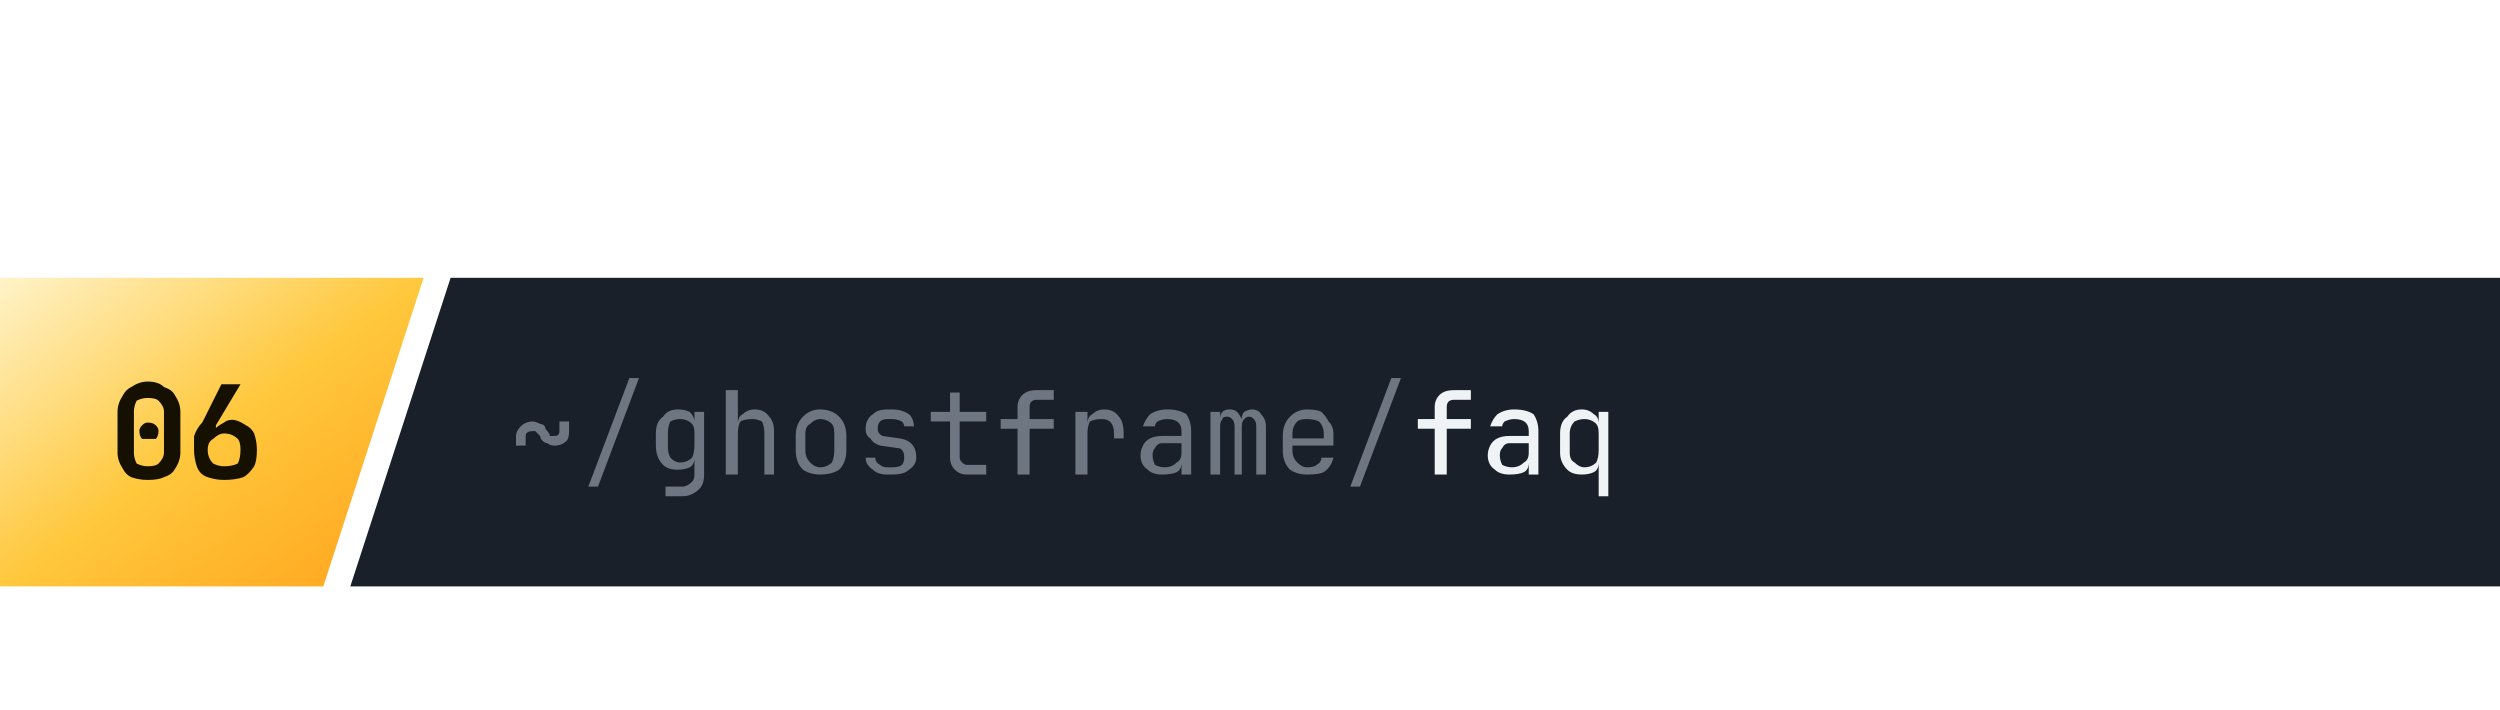
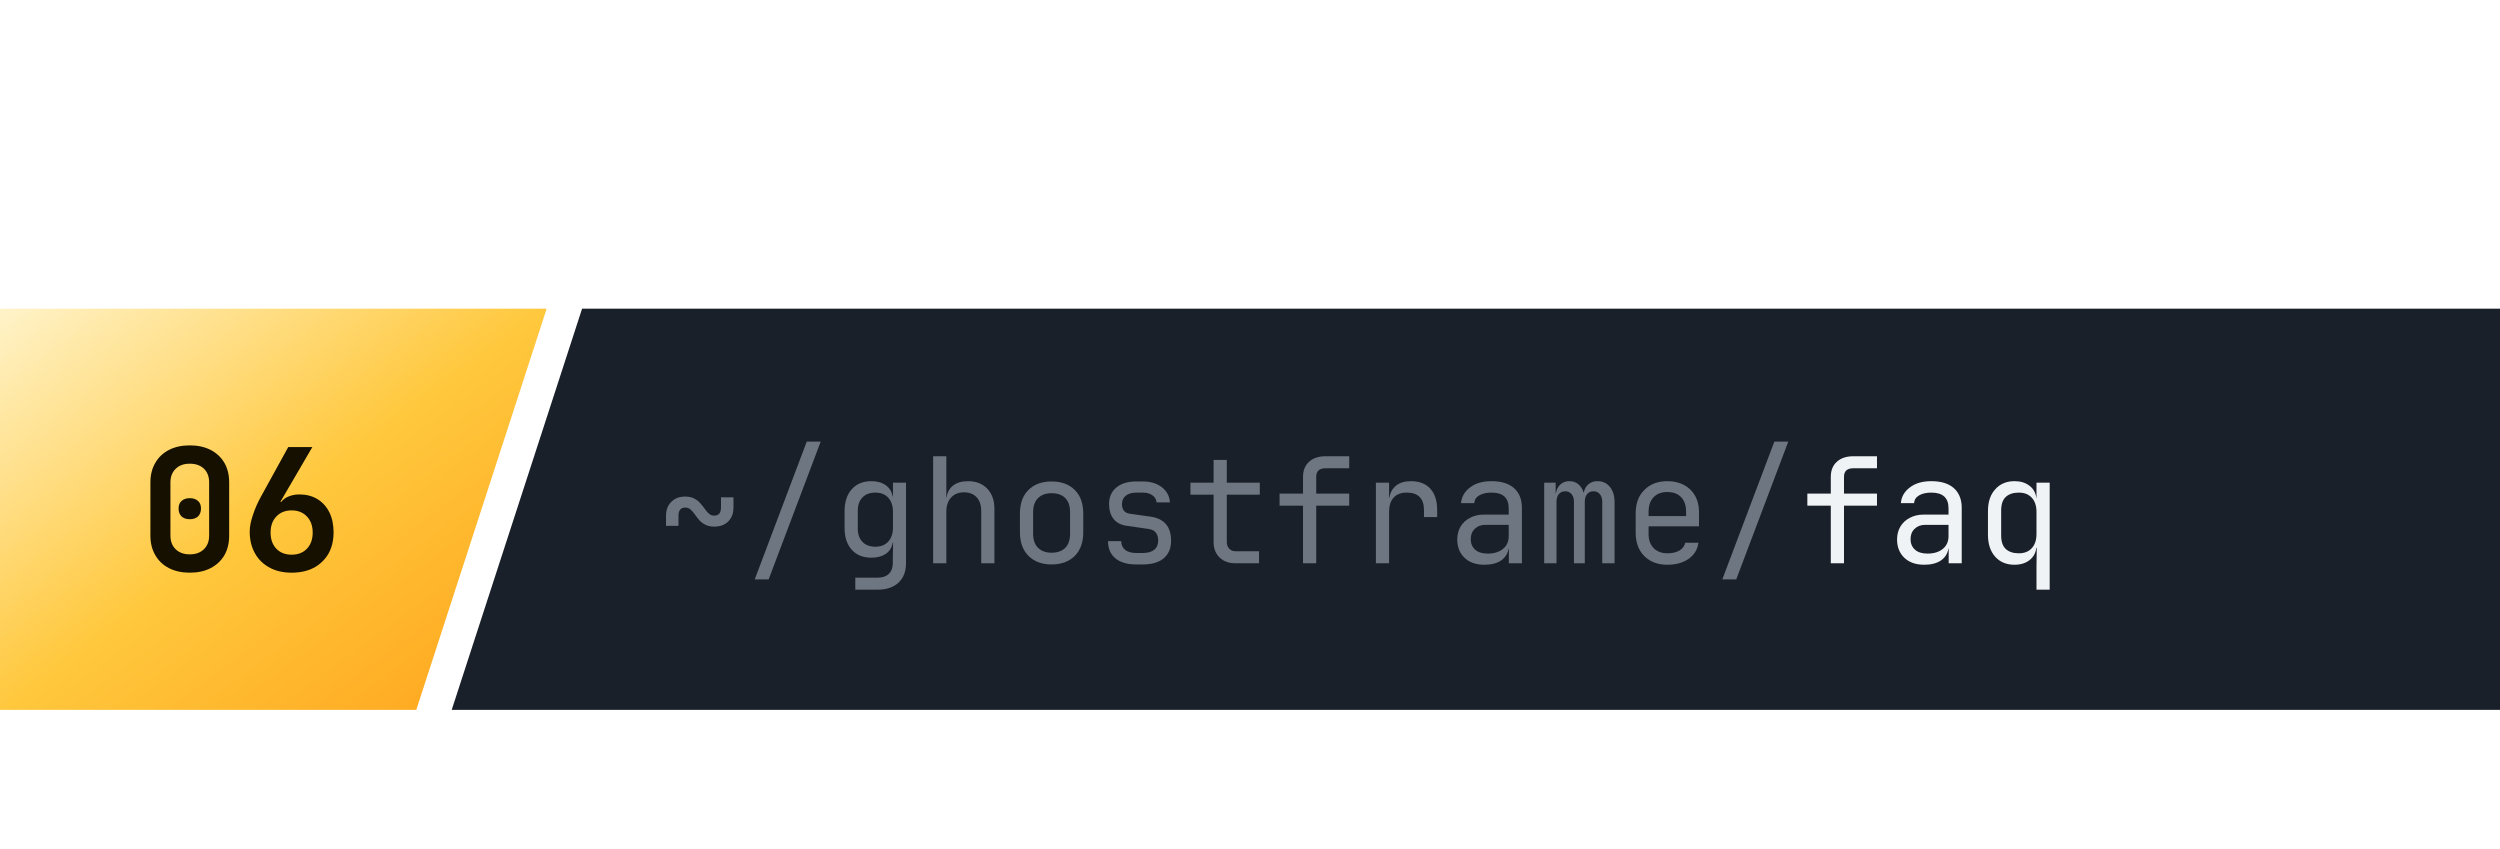
- <svg xmlns="http://www.w3.org/2000/svg" width="324" height="92" viewBox="0 0 324 92" role="img" aria-label="FAQ">
+ <svg xmlns="http://www.w3.org/2000/svg" width="324" height="110" viewBox="0 0 324 110" role="img" aria-label="FAQ">
  <defs>
    <linearGradient id="gold" x1="0" y1="0" x2="1" y2="1">
      <stop offset="0" stop-color="#FFF3C9" />
      <stop offset=".5" stop-color="#FFC83D" />
      <stop offset="1" stop-color="#FFA21A" />
    </linearGradient>
-     <path id="a" d="m14 0q-3 0-6-1-2-1-3-3-2-3-2-6l0-15q0-3 2-6 1-2 3-3 3-2 6-2 4 0 6 2 3 1 4 3 2 3 2 6l0 15q0 3-2 6-1 2-4 3-2 1-6 1zm0-5q3 0 4-1 2-2 2-4l0-15q0-2-2-4-1-1-4-1-2 0-4 1-1 2-1 4l0 15q0 2 1 4 2 1 4 1zm0-10q-1 0-2 0-1-1-1-3 0-1 1-2 1-1 2-1 2 0 3 1 1 1 1 2 0 2-1 3-1 0-3 0z" />
-     <path id="b" d="m14 0q-3 0-6-1-3-1-4-4-1-3-1-6 0-2 0-5 1-3 3-5l7-14 7 0-9 15 0 1q1-1 3-2 1-1 3-1 2 0 5 2 2 1 3 3 1 3 1 6 0 4-1 6-2 3-4 4-3 1-7 1zm0-5q3 0 5-1 1-2 1-5 0-3-1-4-2-2-5-2-2 0-4 2-2 1-2 4 0 3 2 5 2 1 4 1z" />
-     <path id="c" d="m3-12 0-4q0-2 2-4 2-2 5-2 1 0 3 1 1 0 2 1 0 1 1 2 1 1 1 2 1 0 2 0 2 0 2-2l0-4 4 0 0 4q0 3-1 4-2 2-5 2-2 0-3-1-1 0-2-1-1-1-1-2-1-1-2-2 0 0-1 0-3 0-3 2l0 4z" />
-     <path id="d" d="m4 5 17-45 4 0-17 45z" />
-     <path id="e" d="m8 9 0-4 7 0q2 0 4-2 1-1 1-3l0-2 0-5 0 0q0 3-2 4-2 1-5 1-4 0-6-2-3-3-3-8l0-5q0-5 3-7 2-3 6-3 3 0 5 1 2 2 2 4l0 0 0-4 4 0 0 26q0 4-2 6-3 3-7 3zm6-14q3 0 5-2 1-2 1-5l0-5q0-3-1-4-2-2-5-2-2 0-4 1-1 2-1 5l0 6q0 2 1 4 2 2 4 2z" />
-     <path id="f" d="m4 0 0-35 5 0 0 14 0 0q0-3 2-4 2-2 5-2 4 0 6 3 2 2 2 6l0 18-4 0 0-17q0-3-1-5-2-1-4-1-3 0-5 1-1 2-1 5l0 17z" />
-     <path id="g" d="m14 0q-4 0-7-2-3-3-3-8l0-6q0-5 3-8 3-3 7-3 5 0 8 3 3 3 3 8l0 6q0 5-3 8-3 2-8 2zm0-3q3 0 5-2 1-2 1-5l0-7q0-3-1-4-2-2-5-2-2 0-4 2-2 1-2 4l0 7q0 3 2 5 2 2 4 2z" />
-     <path id="h" d="m13 0q-4 0-6-2-3-2-3-5l4 0q0 2 2 3 1 1 3 1l2 0q3 0 4-1 1-1 1-3 0-4-3-4l-7-1q-3-1-4-3-2-1-2-4 0-4 3-6 2-2 6-2l2 0q4 0 7 2 2 2 2 5l-4 0q0-1-1-2-2-1-4-1l-2 0q-2 0-3 1-1 1-1 3 0 2 2 3l7 1q7 1 7 8 0 3-3 5-2 2-7 2z" />
-     <path id="i" d="m17 0q-3 0-5-2-2-2-2-5l0-15-8 0 0-4 8 0 0-8 4 0 0 8 11 0 0 4-11 0 0 15q0 1 1 2 1 1 2 1l8 0 0 4z" />
-     <path id="j" d="m10 0 0-19-7 0 0-4 7 0 0-5q0-3 2-5 2-2 6-2l7 0 0 4-7 0q-3 0-3 3l0 5 10 0 0 4-10 0 0 19z" />
-     <path id="k" d="m5 0 0-26 5 0 0 5 0 0q0-3 2-4 2-2 5-2 4 0 6 3 2 2 2 7l0 2-4 0 0-2q0-6-5-6-3 0-5 1-1 2-1 5l0 17z" />
-     <path id="l" d="m12 0q-4 0-6-2-3-2-3-6 0-2 1-4 1-2 3-3 2-1 5-1l8 0 0-2q0-5-6-5-2 0-4 1-1 1-1 2l-5 0q1-3 3-5 3-2 7-2 5 0 8 2 2 3 2 7l0 18-4 0 0-5 0 0q0 3-2 4-2 1-6 1zm1-3q3 0 5-2 2-1 2-4l0-4-8 0q-2 0-3 2-1 1-1 3 0 2 1 4 2 1 4 1z" />
-     <path id="m" d="m3 0 0-26 4 0 0 3 0 0q0-2 1-3 1-1 3-1 2 0 3 1 1 1 2 3l0 0q0-2 1-3 2-1 3-1 3 0 4 2 2 2 2 5l0 20-4 0 0-20q0-2-1-3-1-1-2-1-1 0-2 1-1 1-1 3l0 20-3 0 0-20q0-2-1-3-1-1-2-1-2 0-2 1-1 1-1 3l0 20z" />
-     <path id="n" d="m14 0q-4 0-7-2-3-3-3-8l0-6q0-5 3-8 3-3 7-3 4 0 6 1 2 2 3 4 2 2 2 5l0 5-17 0 0 2q0 3 2 5 2 2 4 2 3 0 4-1 2-1 2-3l5 0q-1 4-4 6-2 1-7 1zm-6-15 13 0 0-2q0-3-2-5-2-1-5-1-3 0-4 1-2 2-2 5z" />
-     <path id="o" d="m20 9 0-8 0-6 0 0q0 3-2 4-2 1-5 1-4 0-6-2-3-3-3-7l0-8q0-5 3-7 2-3 6-3 3 0 5 2 2 1 2 4l0 0 0-5 4 0 0 35zm-6-12q3 0 5-2 1-2 1-5l0-7q0-3-1-4-2-2-5-2-2 0-4 1-2 2-2 5l0 8q0 3 2 4 2 2 4 2z" />
+     <path id="a" d="m3 .1q-.71 0-1.23-.27-.52-.27-.8-.76-.29-.49-.29-1.15l0-3.14q0-.66.29-1.15.28-.49.8-.76.52-.27 1.23-.27.71 0 1.23.27.52.27.81.76.28.49.28 1.15l0 3.14q0 .66-.28 1.15-.29.49-.81.76-.52.27-1.23.27zm0-1.08q.52 0 .83-.3.31-.3.31-.8l0-3.14q0-.5-.3-.8-.31-.3-.84-.3-.53 0-.83.3-.31.3-.31.8l0 3.14q0 .5.31.8.31.3.83.3zm0-2.07q-.3 0-.48-.16-.18-.17-.18-.47 0-.3.18-.45.18-.16.48-.16.3 0 .48.16.18.15.18.45 0 .3-.18.47-.18.16-.48.16z" />
+     <path id="b" d="m3 .1q-.75 0-1.3-.3-.56-.3-.86-.84-.31-.55-.31-1.28 0-.43.19-.98.18-.56.5-1.13l1.58-2.87 1.42 0-1.88 3.22.04.02q.15-.21.44-.33.29-.12.63-.12.61 0 1.06.27.46.28.71.78.25.5.25 1.18 0 .72-.3 1.26-.31.53-.86.83-.56.29-1.31.29zm0-1.06q.56 0 .9-.35.34-.36.34-.95 0-.6-.34-.95-.34-.36-.9-.36-.56 0-.9.36-.34.35-.34.95 0 .59.34.95.34.35.9.35z" />
+     <path id="c" d="m.7-2.55 0-.7q0-.59.36-.94.36-.36.94-.36.37 0 .62.13.25.13.42.33.17.19.31.39.13.19.28.32.15.13.35.13.47 0 .47-.55l0-.7.85 0 0 .7q0 .58-.35.94-.36.36-.95.36-.37 0-.62-.13-.25-.13-.42-.32-.17-.2-.3-.39-.14-.2-.29-.33-.15-.13-.35-.13-.47 0-.47.55l0 .7z" />
+     <path id="d" d="m.75 1.1 3.55-9.4.95 0-3.55 9.4z" />
+     <path id="e" d="m1.61 1.8 0-.82 1.55 0q.47 0 .74-.26.27-.27.27-.72l0-.5.02-.9-.03 0q-.08.49-.47.76-.39.26-.98.26-.85 0-1.34-.54-.49-.54-.49-1.48l0-1.16q0-.94.49-1.49.49-.55 1.34-.55.59 0 .98.28.39.28.47.77l.02 0 0-.95.89 0 0 5.5q0 .83-.51 1.32-.52.48-1.41.48zm1.37-2.93q.56 0 .88-.35.32-.35.32-.97l0-1.05q0-.62-.32-.97-.32-.35-.88-.35-.57 0-.88.33-.32.33-.32.89l0 1.25q0 .56.32.89.31.33.88.33z" />
+     <path id="f" d="m.92 0 0-7.3.9 0 0 2.85.01 0q.07-.55.45-.85.38-.3 1.01-.3.83 0 1.32.51.49.51.49 1.39l0 3.7-.9 0 0-3.55q0-.62-.31-.95-.32-.34-.86-.34-.56 0-.88.35-.33.35-.33.99l0 3.5z" />
+     <path id="g" d="m3 .08q-.99 0-1.57-.58-.59-.58-.59-1.62l0-1.26q0-1.05.58-1.62.58-.58 1.58-.58 1 0 1.58.58.58.57.58 1.62l0 1.26q0 1.04-.58 1.62-.59.58-1.58.58zm0-.8q.59 0 .93-.33.33-.33.33-.97l0-1.46q0-.64-.33-.97-.34-.33-.93-.33-.58 0-.92.33-.34.33-.34.97l0 1.46q0 .64.34.97.34.33.92.33z" />
+     <path id="h" d="m2.78.08q-.92 0-1.42-.41-.51-.42-.51-1.18l.9 0q0 .38.27.6.27.21.76.21l.44 0q.5 0 .78-.22.27-.22.27-.62 0-.71-.65-.8l-1.52-.22q-.56-.08-.87-.46-.31-.39-.31-1.02 0-.72.5-1.13.49-.41 1.36-.41l.44 0q.8 0 1.31.4.5.39.54 1.03l-.91 0q-.02-.29-.27-.48-.26-.19-.67-.19l-.44 0q-.46 0-.72.21-.26.21-.26.57 0 .58.53.66l1.42.2q1.4.2 1.4 1.64 0 .77-.5 1.2-.51.42-1.43.42z" />
+     <path id="i" d="m3.55 0q-.68 0-1.09-.39-.41-.4-.41-1.06l0-3.23-1.58 0 0-.82 1.58 0 0-1.55.9 0 0 1.55 2.25 0 0 .82-2.25 0 0 3.23q0 .28.17.46.16.17.43.17l1.6 0 0 .82z" />
+     <path id="j" d="m2.15 0 0-3.93-1.6 0 0-.82 1.6 0 0-1.15q0-.65.41-1.02.41-.38 1.13-.38l1.61 0 0 .82-1.61 0q-.64 0-.64.58l0 1.15 2.25 0 0 .82-2.25 0 0 3.93z" />
+     <path id="k" d="m1.12 0 0-5.5.9 0 0 1.05.02 0q.07-.53.45-.84.38-.31 1.02-.31.86 0 1.33.52.46.51.46 1.46l0 .47-.9 0 0-.47q0-1.2-1.17-1.2-.59 0-.9.34-.31.34-.31.98l0 3.5z" />
+     <path id="l" d="m2.52.1q-.85 0-1.35-.47-.5-.48-.5-1.25 0-.51.23-.89.23-.38.64-.59.41-.22.94-.22l1.7 0 0-.43q0-1.07-1.17-1.07-.52 0-.84.19-.32.19-.34.53l-.9 0q.05-.65.61-1.07.55-.43 1.47-.43 1 0 1.54.48.53.48.53 1.34l0 3.78-.89 0 0-1-.02 0q-.08.51-.51.81-.43.29-1.14.29zm.22-.76q.66 0 1.05-.32.39-.32.39-.87l0-.77-1.6 0q-.44 0-.71.27-.28.26-.28.7 0 .46.31.73.3.26.84.26z" />
+     <path id="m" d="m.6 0 0-5.5.78 0 0 .73.02 0q.05-.37.3-.6.24-.23.62-.23.36 0 .61.21.25.21.36.57l.01 0q.07-.36.32-.57.24-.21.62-.21.53 0 .85.4.31.39.31 1.02l0 4.18-.84 0 0-4.19q0-.33-.16-.52-.16-.2-.44-.2-.27 0-.43.19-.16.19-.16.52l0 4.2-.74 0 0-4.19q0-.33-.16-.52-.16-.2-.43-.2-.28 0-.44.19-.16.19-.16.52l0 4.2z" />
+     <path id="n" d="m3 .1q-.97 0-1.56-.58-.6-.59-.6-1.62l0-1.3q0-1.03.6-1.61.59-.59 1.56-.59.65 0 1.14.26.48.26.75.73.27.47.27 1.11l0 .98-3.44 0 0 .52q0 .61.35.97.35.35.93.35.5 0 .83-.19.32-.2.39-.53l.9 0q-.09.69-.67 1.1-.58.4-1.45.4zm-1.28-3.32 2.56 0 0-.28q0-.65-.33-1-.34-.36-.95-.36-.61 0-.94.36-.34.35-.34 1z" />
+     <path id="o" d="m4.18 1.8 0-1.6.02-1.25-.03 0q-.07.53-.47.84-.4.31-1.02.31-.83 0-1.32-.55-.49-.55-.49-1.5l0-1.61q0-.95.5-1.49.49-.55 1.31-.55.62 0 1.02.31.4.3.47.84l.01 0 0-1.05.9 0 0 7.3zm-1.2-2.48q.56 0 .88-.35.32-.35.32-.97l0-1.5q0-.62-.32-.97-.32-.35-.88-.35-.57 0-.89.29-.32.29-.32.93l0 1.7q0 .64.32.93.32.29.89.29z" />
  </defs>
-   <path fill="url(#gold)" d="M0 76L0 36L54.9 36L41.9 76Z" />
-   <g fill="#151000" transform="translate(0 62.2) scale(0.3542)">
-     <use href="#a" x="40" />
-     <use href="#b" x="68" />
+   <path fill="url(#gold)" d="M0 92L0 40L70.85 40L53.95 92Z" />
+   <g fill="#151000" transform="translate(0 74) scale(2.2)">
+     <use href="#a" x="8.18" />
+     <use href="#b" x="14.18" />
  </g>
-   <path fill="#1a2029" d="M45.4 76L58.4 36L324 36L324 76Z" />
-   <g fill="#6e7681" transform="translate(0 61.5) scale(0.3125)">
-     <use href="#c" x="211" />
-     <use href="#d" x="240" />
-     <use href="#e" x="268" />
-     <use href="#f" x="297" />
-     <use href="#g" x="326" />
-     <use href="#h" x="355" />
-     <use href="#i" x="384" />
-     <use href="#j" x="412" />
-     <use href="#k" x="441" />
-     <use href="#l" x="470" />
-     <use href="#m" x="499" />
-     <use href="#n" x="528" />
-     <use href="#d" x="556" />
+   <path fill="#1a2029" d="M58.54 92L75.44 40L324 40L324 92Z" />
+   <g fill="#6e7681" transform="translate(0 73) scale(1.9)">
+     <use href="#c" x="44.73" />
+     <use href="#d" x="50.73" />
+     <use href="#e" x="56.73" />
+     <use href="#f" x="62.73" />
+     <use href="#g" x="68.73" />
+     <use href="#h" x="74.73" />
+     <use href="#i" x="80.73" />
+     <use href="#j" x="86.73" />
+     <use href="#k" x="92.73" />
+     <use href="#l" x="98.73" />
+     <use href="#m" x="104.73" />
+     <use href="#n" x="110.73" />
+     <use href="#d" x="116.73" />
  </g>
-   <g fill="#f0f3f6" transform="translate(0 61.5) scale(0.3125)">
-     <use href="#j" x="585" />
-     <use href="#l" x="614" />
-     <use href="#o" x="643" />
+   <g fill="#f0f3f6" transform="translate(0 73) scale(1.9)">
+     <use href="#j" x="122.73" />
+     <use href="#l" x="128.73" />
+     <use href="#o" x="134.73" />
  </g>
</svg>
